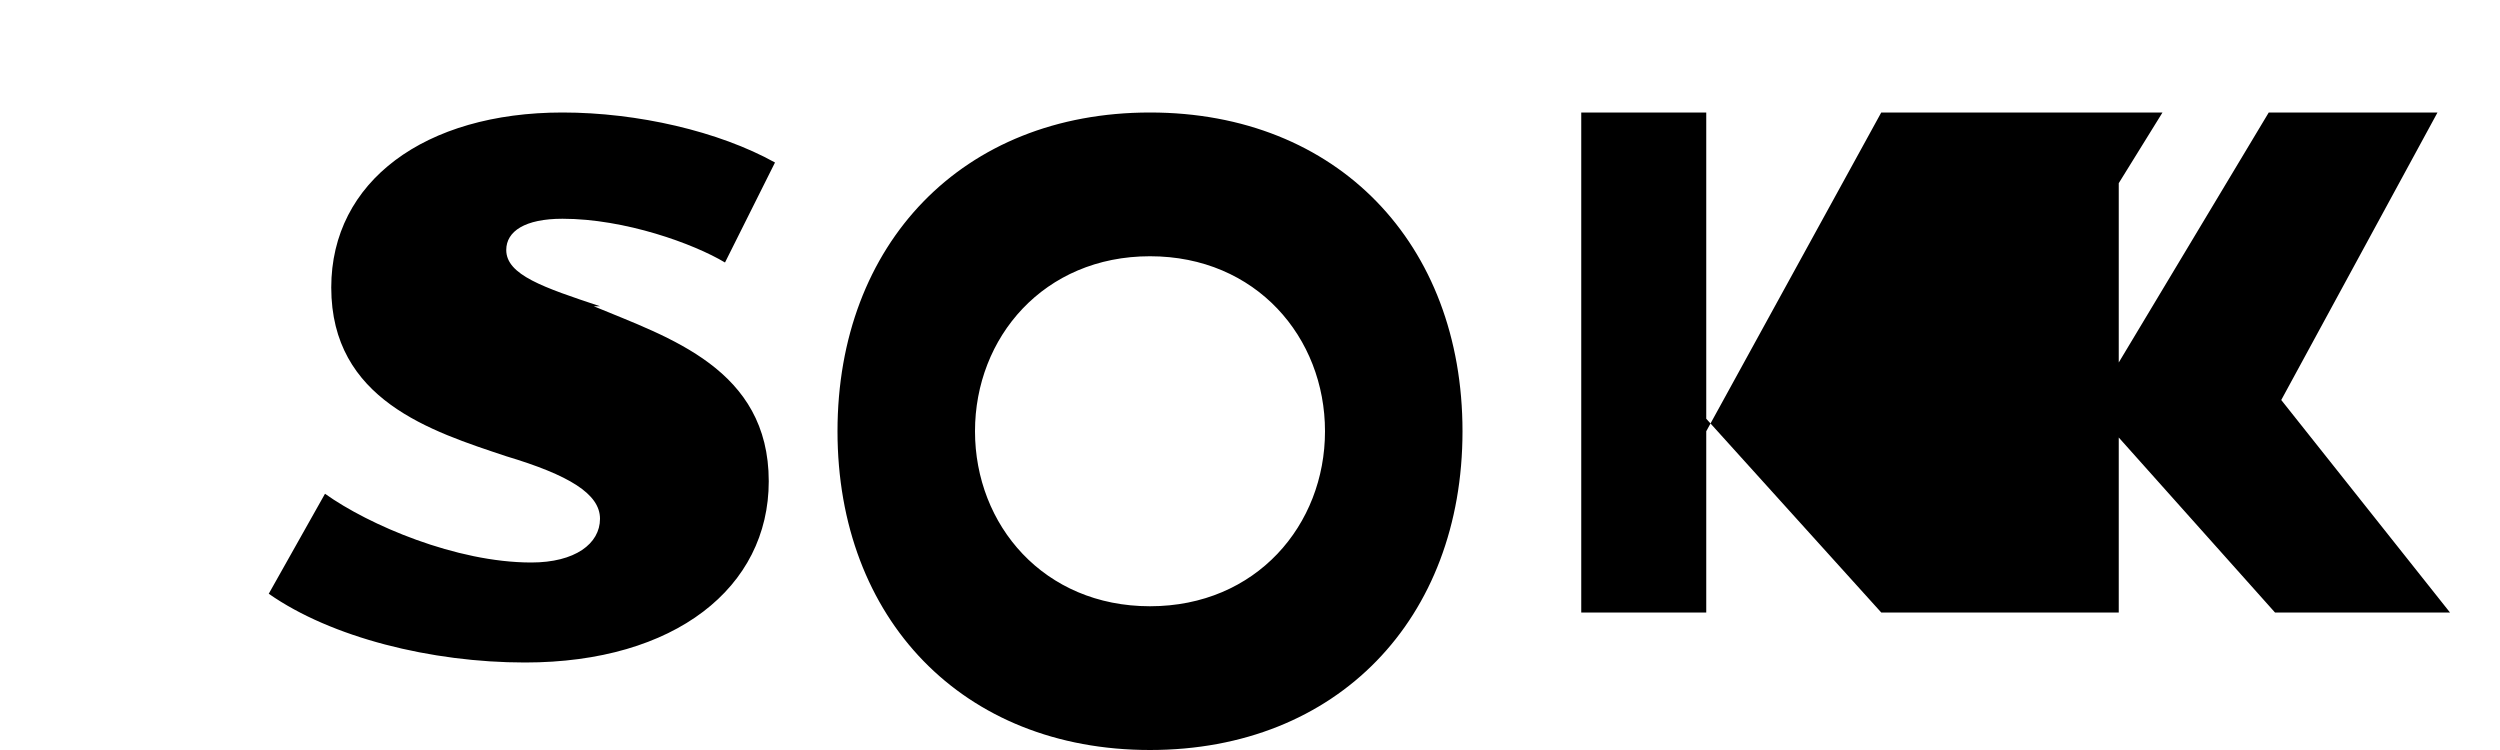
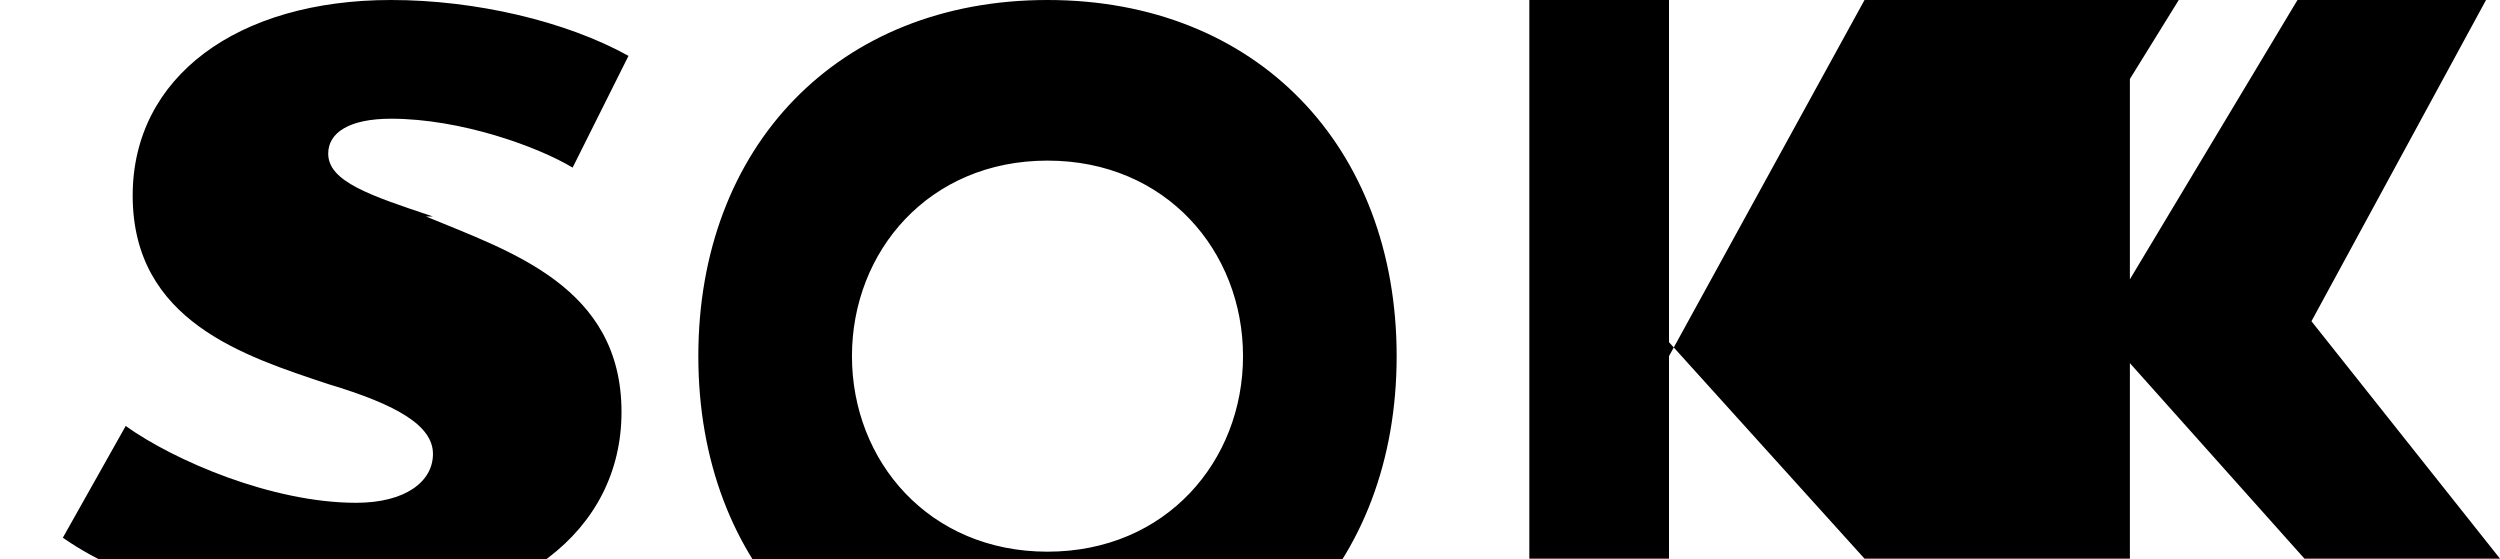
- <svg xmlns="http://www.w3.org/2000/svg" viewBox="0 0 200 60" fill="currentColor">
+ <svg xmlns="http://www.w3.org/2000/svg" viewBox="17 9 179 40" fill="currentColor">
  <path d="M48 24.5c-4.5-1.5-7.5-2.5-7.5-4.5 0-1.5 1.5-2.5 4.5-2.5 5 0 10.5 2 13 3.5l4-8c-4.5-2.5-11-4-17-4-11 0-18.5 5.5-18.5 14 0 9 8 11.5 14 13.5 5 1.5 7.5 3 7.5 5 0 2-2 3.5-5.5 3.5-6 0-13-3-16.5-5.5l-4.5 8c5 3.5 13 5.5 20.5 5.5 12 0 19.5-6 19.5-14.5 0-9-8-11.5-14-14zm44-15.5c-15 0-25 10.5-25 25.5s10 25.5 25 25.5 25-10.5 25-25.5S107 9 92 9zm0 39.5c-8.5 0-14-6.5-14-14s5.5-14 14-14 14 6.5 14 14-5.5 14-14 14zm58.5-39.5l-14 25.5V9h-10v40h10V33.5l14 15.5h12.5L160 30l13-21h-12.5zm31 0l-12 20V9h-10v40h10V35l12.5 14H196L182.5 32 195 9h-11.5z" />
</svg>
